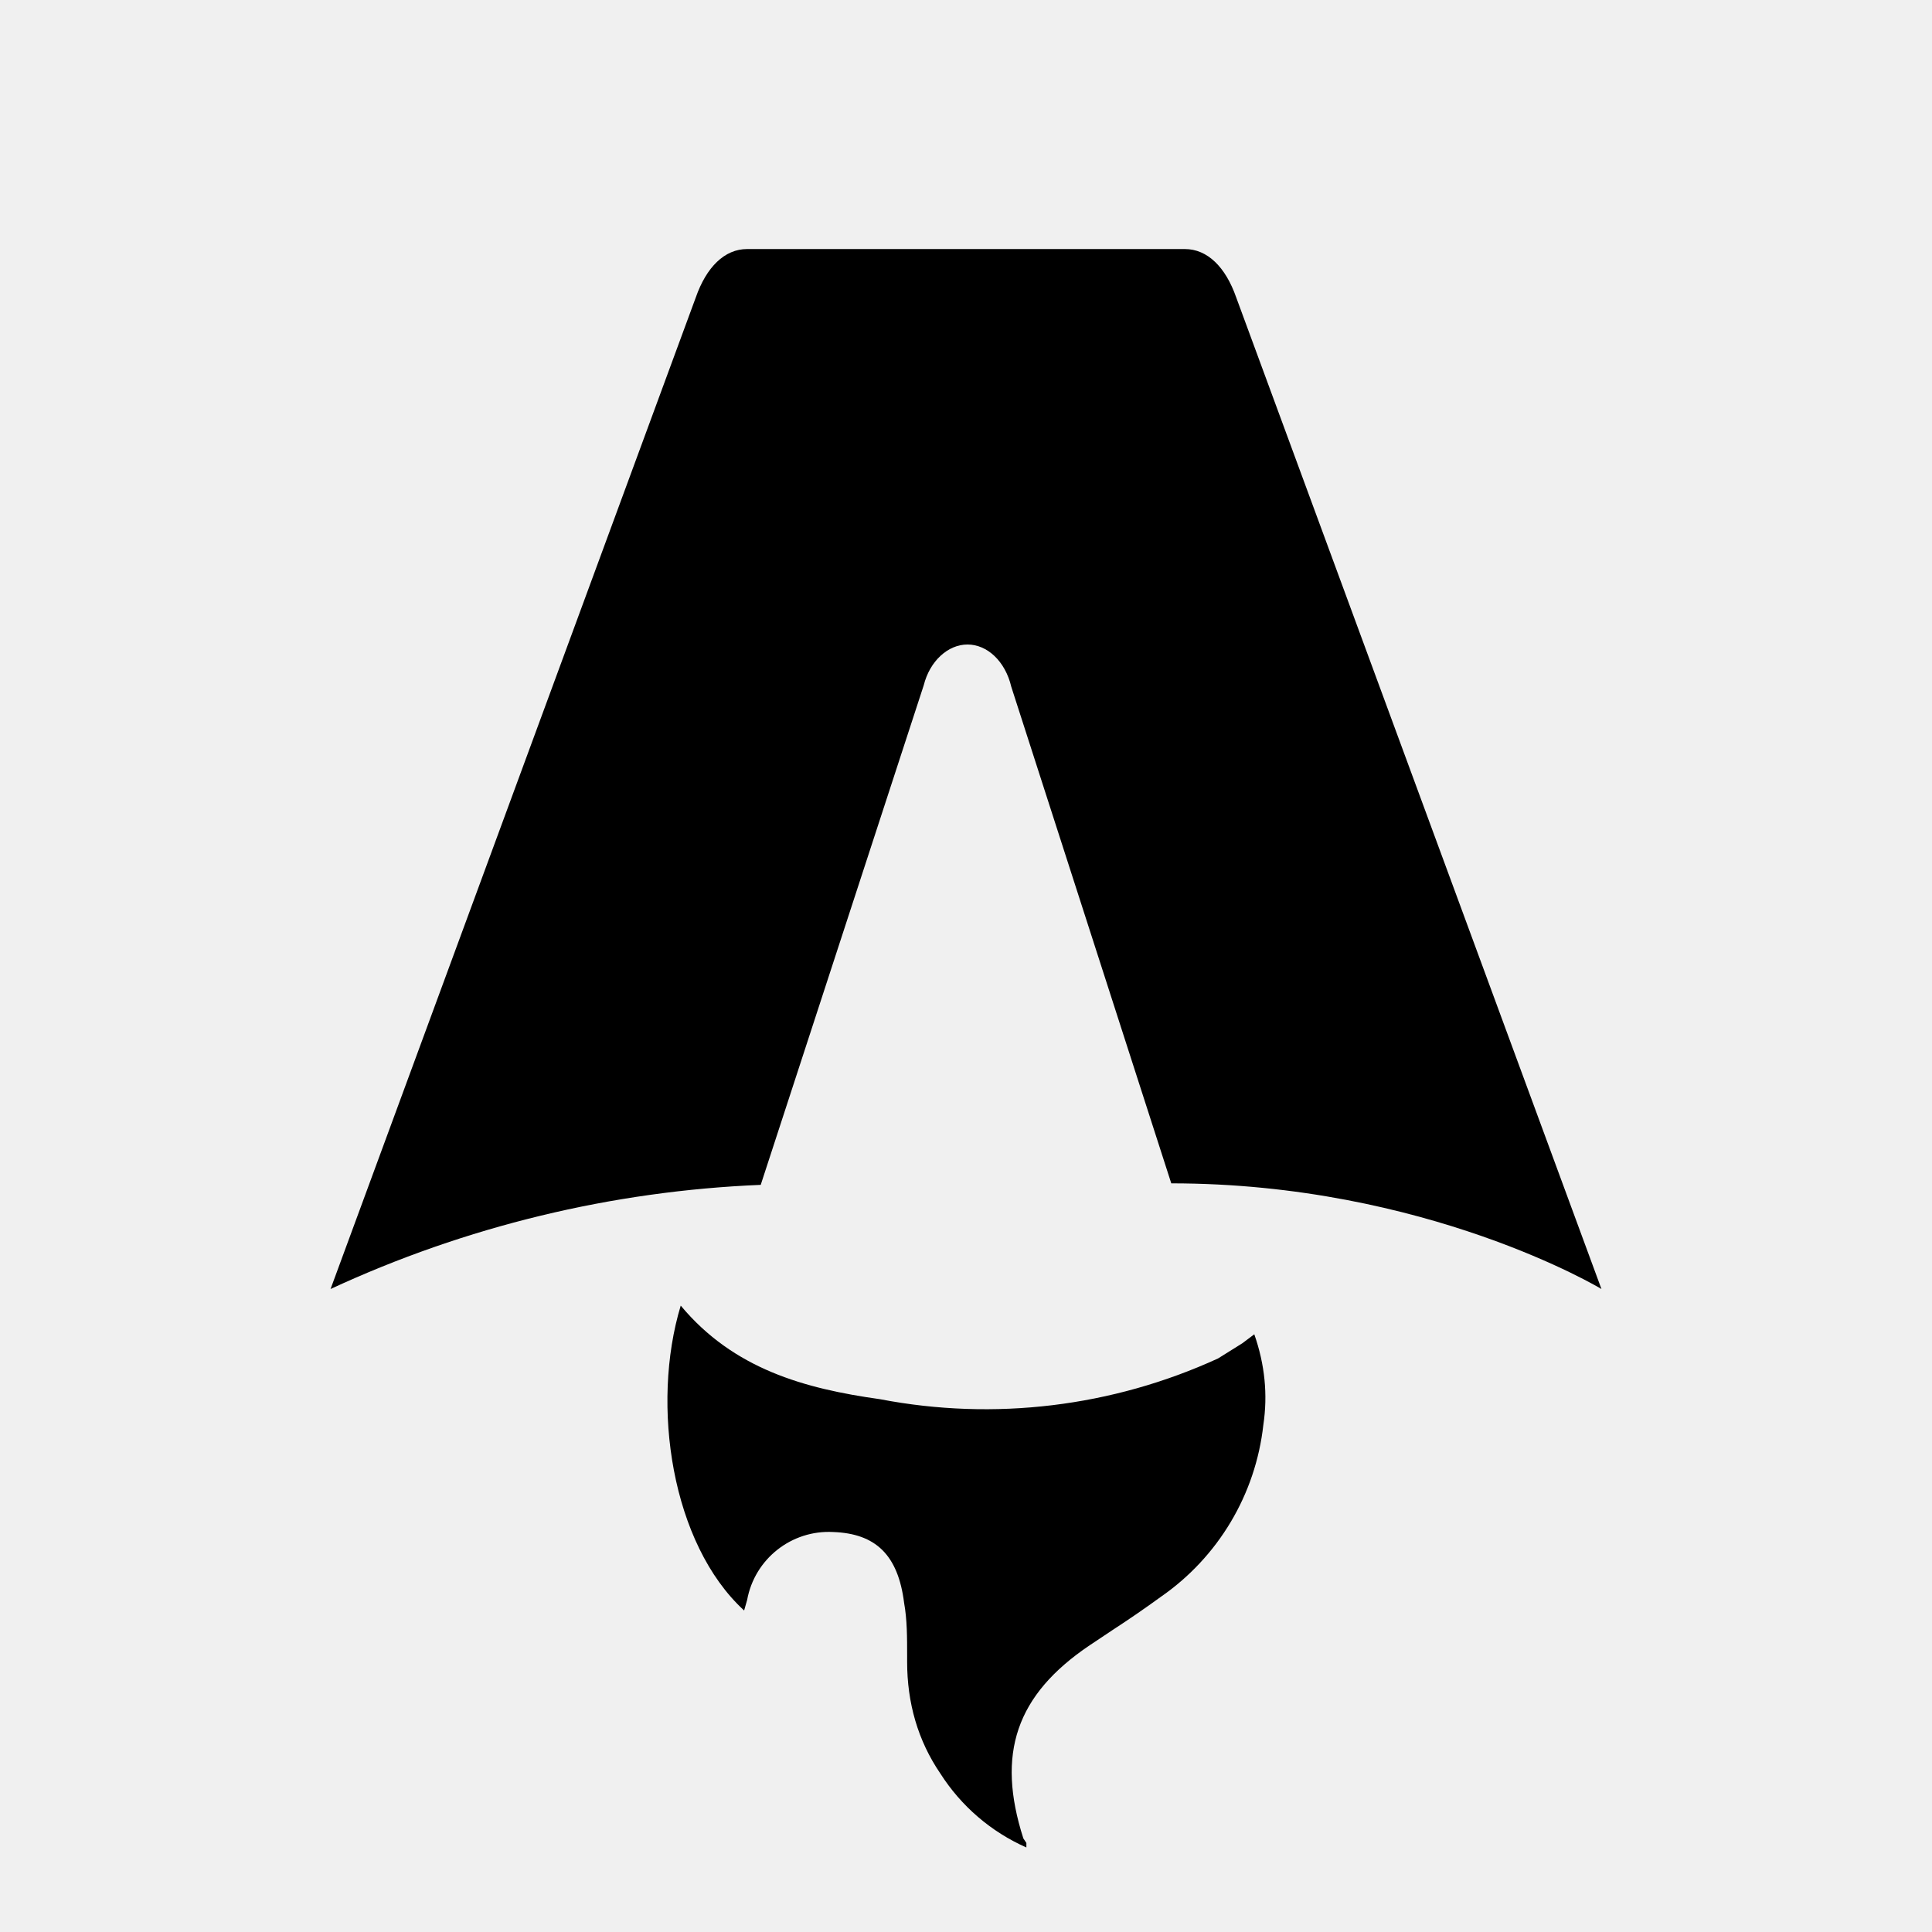
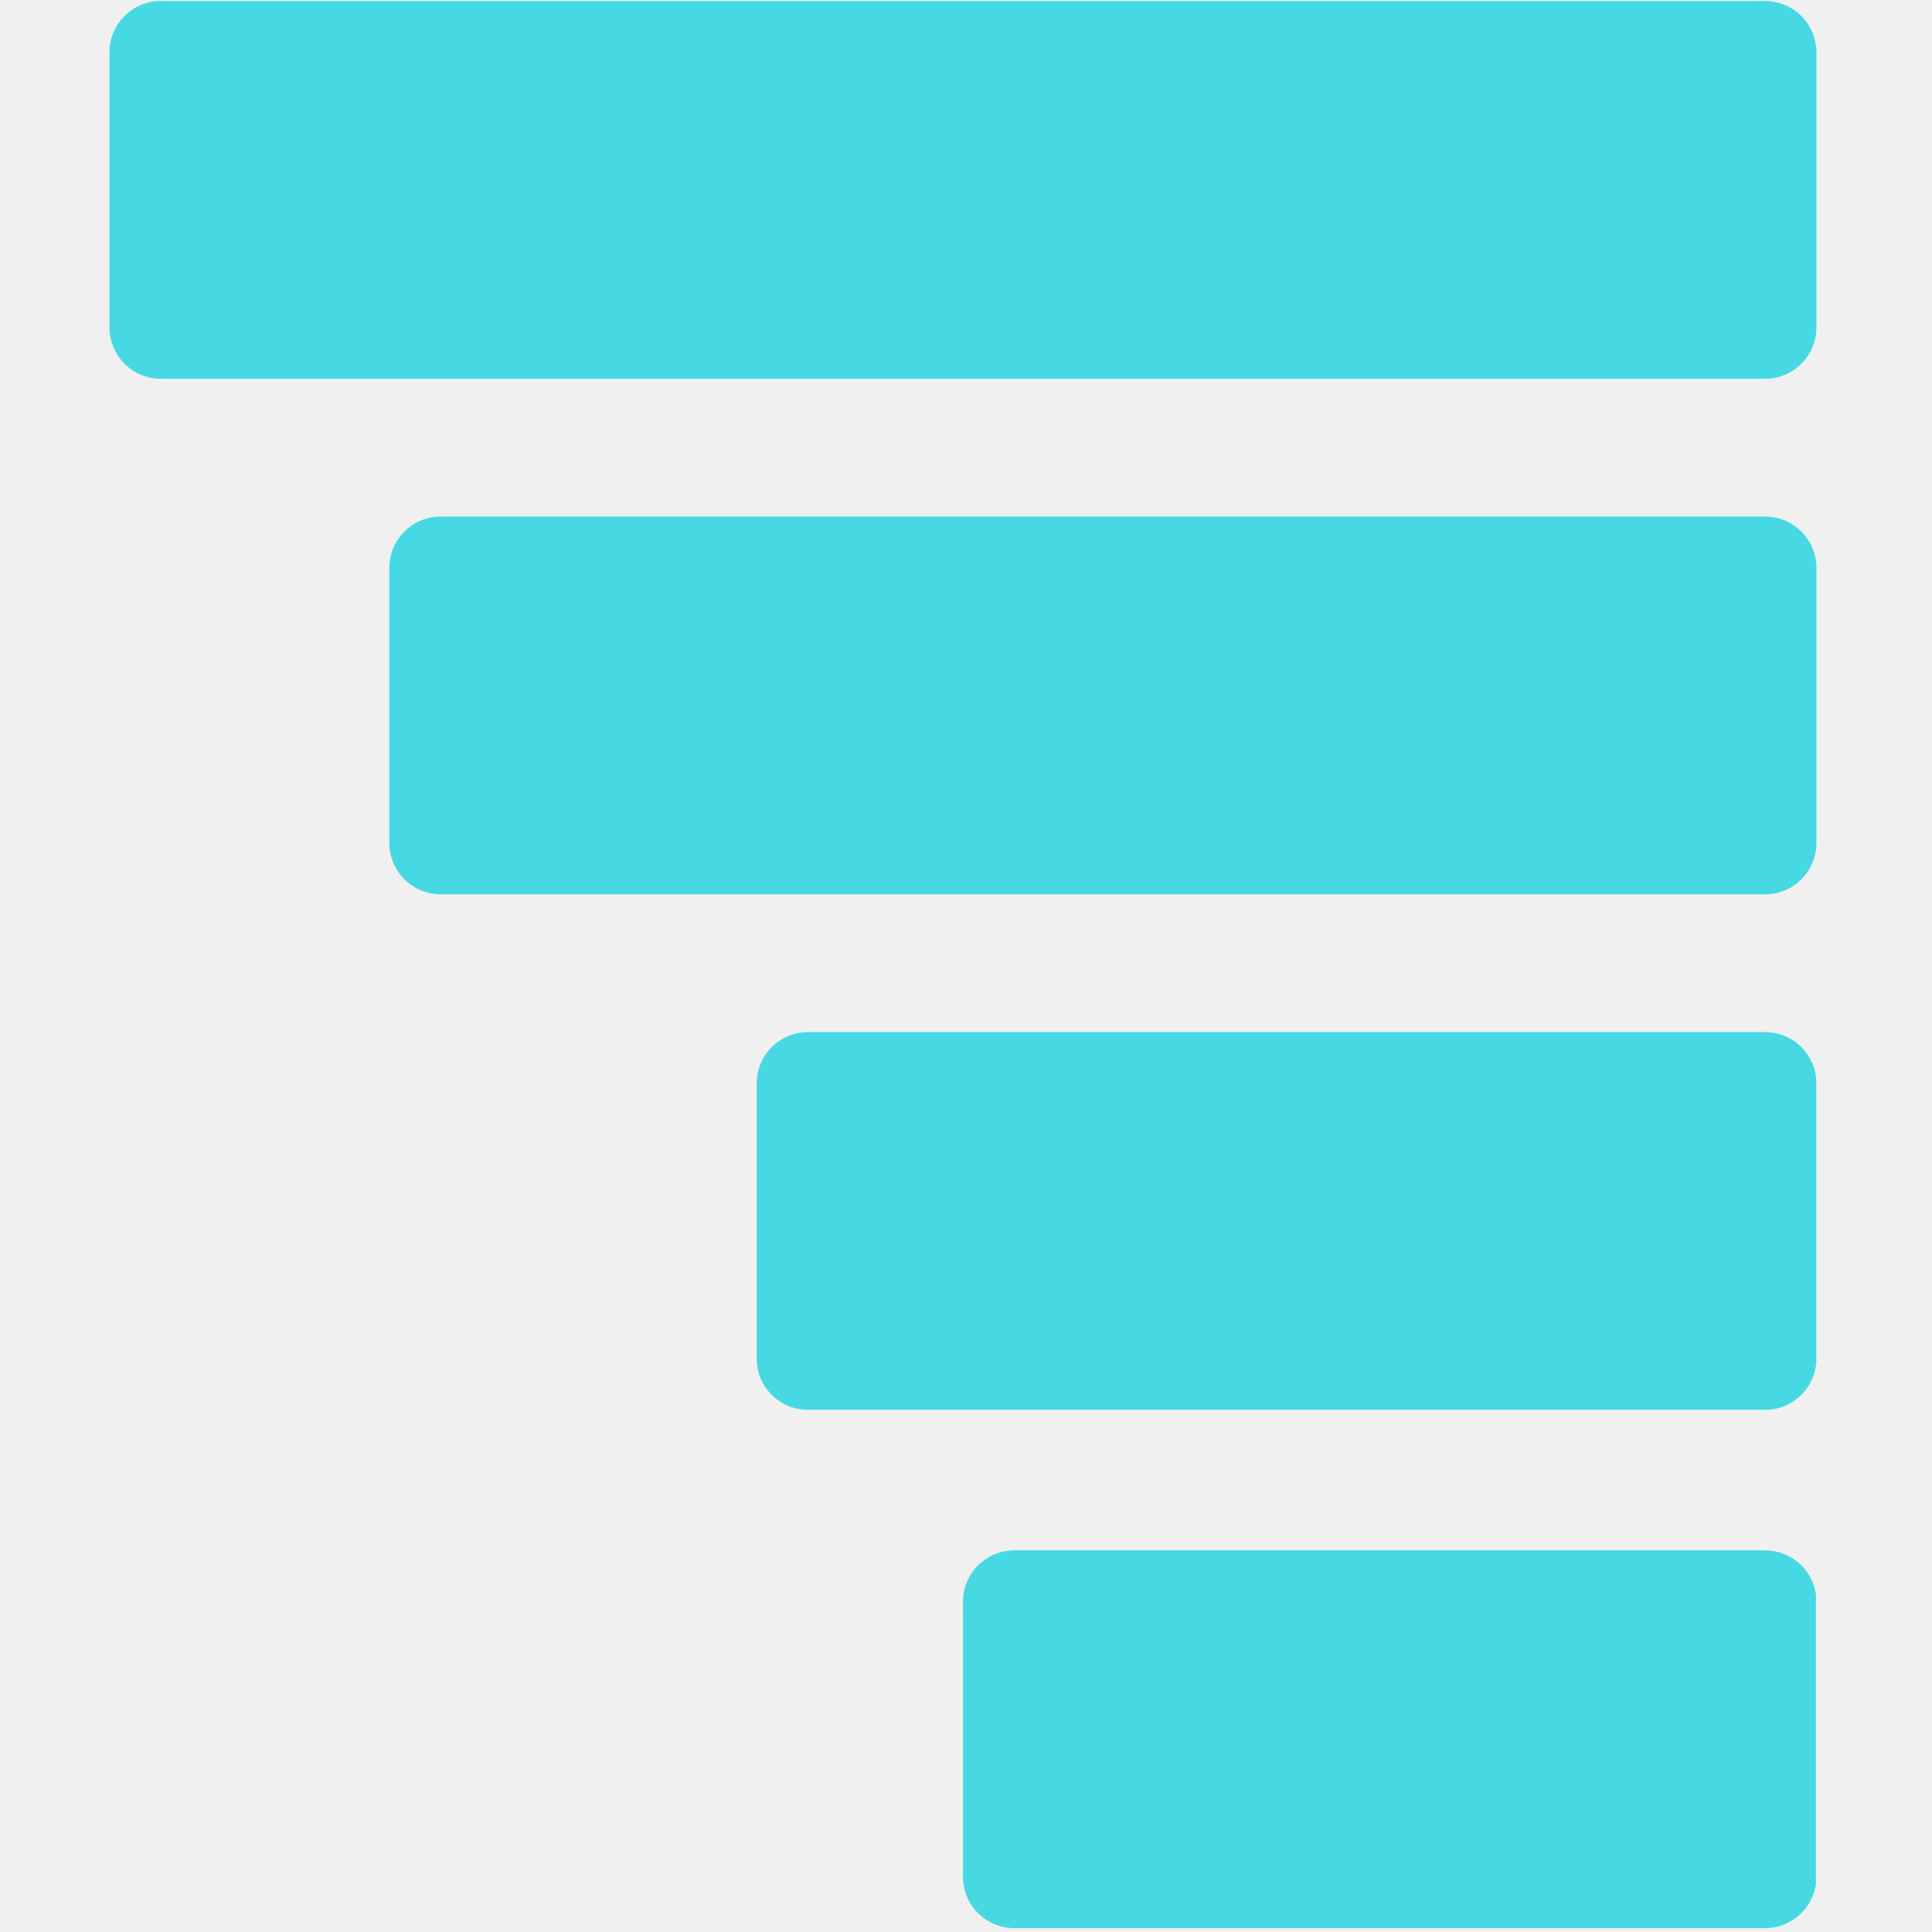
- <svg xmlns="http://www.w3.org/2000/svg" fill="none" viewBox="0 0 128 128">
-   <path d="M50.4 78.5a75.1 75.1 0 0 0-28.5 6.9l24.2-65.7c.7-2 1.9-3.2 3.4-3.2h29c1.5 0 2.7 1.2 3.4 3.2l24.2 65.7s-11.6-7-28.5-7L67 45.5c-.4-1.7-1.6-2.8-2.9-2.8-1.3 0-2.5 1.1-2.9 2.7L50.4 78.5Zm-1.1 28.2Zm-4.2-20.2c-2 6.6-.6 15.8 4.2 20.2a17.5 17.5 0 0 1 .2-.7 5.5 5.5 0 0 1 5.7-4.5c2.8.1 4.3 1.5 4.7 4.7.2 1.1.2 2.3.2 3.5v.4c0 2.7.7 5.2 2.2 7.4a13 13 0 0 0 5.7 4.9v-.3l-.2-.3c-1.8-5.6-.5-9.5 4.4-12.8l1.5-1a73 73 0 0 0 3.2-2.2 16 16 0 0 0 6.8-11.4c.3-2 .1-4-.6-6l-.8.6-1.6 1a37 37 0 0 1-22.4 2.7c-5-.7-9.7-2-13.2-6.2Z" />
-   <style>
-         path { fill: #000; }
-         @media (prefers-color-scheme: dark) {
-             path { fill: #FFF; }
-         }
-     </style>
+ <svg xmlns="http://www.w3.org/2000/svg" id="logo-svg" width="30" height="30" viewBox="0 0 299.25 337.5" preserveAspectRatio="xMidYMid meet" version="1.0" zoomAndPan="magnify">
+   <defs>
+     <clipPath id="18cfc331e5">
+       <path d="M 0 0.172 L 298.281 0.172 L 298.281 66.172 L 0 66.172 Z M 0 0.172" clip-rule="nonzero" />
+     </clipPath>
+     <clipPath id="a5182b19a9">
+       <path d="M 8.977 0.172 L 289.207 0.172 C 291.586 0.172 293.871 1.117 295.555 2.801 C 297.238 4.484 298.184 6.77 298.184 9.148 L 298.184 57.191 C 298.184 59.574 297.238 61.855 295.555 63.539 C 293.871 65.223 291.586 66.172 289.207 66.172 L 8.977 66.172 C 6.598 66.172 4.312 65.223 2.629 63.539 C 0.945 61.855 0 59.574 0 57.191 L 0 9.148 C 0 6.77 0.945 4.484 2.629 2.801 C 4.312 1.117 6.598 0.172 8.977 0.172 Z" clip-rule="nonzero" />
+     </clipPath>
+     <clipPath id="722266ad90">
+       <path d="M 48.887 90.23 L 298.441 90.23 L 298.441 156.23 L 48.887 156.23 Z" clip-rule="nonzero" />
+     </clipPath>
+     <clipPath id="b3c5b0f17c">
+       <path d="M 57.863 90.23 L 289.207 90.23 C 291.586 90.23 293.871 91.18 295.555 92.863 C 297.238 94.547 298.184 96.828 298.184 99.211 L 298.184 147.254 C 298.184 149.633 297.238 151.918 295.555 153.602 C 293.871 155.285 291.586 156.23 289.207 156.23 L 57.863 156.23 C 55.484 156.23 53.199 155.285 51.516 153.602 C 49.832 151.918 48.887 149.633 48.887 147.254 L 48.887 99.211 C 48.887 96.828 49.832 94.547 51.516 92.863 C 53.199 91.18 55.484 90.23 57.863 90.23 Z" clip-rule="nonzero" />
+     </clipPath>
+     <clipPath id="ca278bc49d">
+       <path d="M 113.051 180.293 L 298.414 180.293 L 298.414 246.289 L 113.051 246.289 Z" clip-rule="nonzero" />
+     </clipPath>
+     <clipPath id="77aa62d559">
+       <path d="M 122.031 180.293 L 289.207 180.293 C 291.586 180.293 293.871 181.238 295.555 182.922 C 297.238 184.605 298.184 186.887 298.184 189.27 L 298.184 237.312 C 298.184 239.691 297.238 241.977 295.555 243.66 C 293.871 245.344 291.586 246.289 289.207 246.289 L 122.031 246.289 C 119.648 246.289 117.363 245.344 115.68 243.66 C 113.996 241.977 113.051 239.691 113.051 237.312 L 113.051 189.27 C 113.051 186.887 113.996 184.605 115.68 182.922 C 117.363 181.238 119.648 180.293 122.031 180.293 Z" clip-rule="nonzero" />
+     </clipPath>
+     <clipPath id="5beb59720d">
+       <path d="M 149.094 270.832 L 298.359 270.832 L 298.359 336.828 L 149.094 336.828 Z" clip-rule="nonzero" />
+     </clipPath>
+     <clipPath id="a175d3a0a5">
+       <path d="M 158.07 270.832 L 289.207 270.832 C 291.586 270.832 293.871 271.777 295.555 273.461 C 297.238 275.145 298.184 277.426 298.184 279.809 L 298.184 327.852 C 298.184 330.23 297.238 332.516 295.555 334.199 C 293.871 335.883 291.586 336.828 289.207 336.828 L 158.07 336.828 C 155.688 336.828 153.406 335.883 151.723 334.199 C 150.039 332.516 149.094 330.23 149.094 327.852 L 149.094 279.809 C 149.094 277.426 150.039 275.145 151.723 273.461 C 153.406 271.777 155.688 270.832 158.07 270.832 Z" clip-rule="nonzero" />
+     </clipPath>
+   </defs>
+   <g id="logo-bar-1" clip-path="url(#18cfc331e5)">
+     <g clip-path="url(#a5182b19a9)">
+       <path class="logo-bar" fill="#46d9e3" d="M 0 0.172 L 298.281 0.172 L 298.281 66.172 L 0 66.172 Z" fill-opacity="1" fill-rule="nonzero" />
+     </g>
+   </g>
+   <g id="logo-bar-2" clip-path="url(#722266ad90)">
+     <g clip-path="url(#b3c5b0f17c)">
+       <path class="logo-bar" fill="#46d9e3" d="M 48.887 90.23 L 298.184 90.23 L 298.184 156.23 L 42.887 156.23 Z" fill-opacity="1" fill-rule="nonzero" />
+     </g>
+   </g>
+   <g id="logo-bar-3" clip-path="url(#ca278bc49d)">
+     <g clip-path="url(#77aa62d559)">
+       <path class="logo-bar" fill="#46d9e3" d="M 113.051 180.293 L 298.156 180.293 L 298.156 246.289 L 113.051 246.289 Z" fill-opacity="1" fill-rule="nonzero" />
+     </g>
+   </g>
+   <g id="logo-bar-4" clip-path="url(#5beb59720d)">
+     <g clip-path="url(#a175d3a0a5)">
+       <path class="logo-bar" fill="#46d9e3" d="M 149.094 270.832 L 298.102 270.832 L 298.102 336.828 L 149.094 336.828 Z" fill-opacity="1" fill-rule="nonzero" />
+     </g>
+   </g>
</svg>
